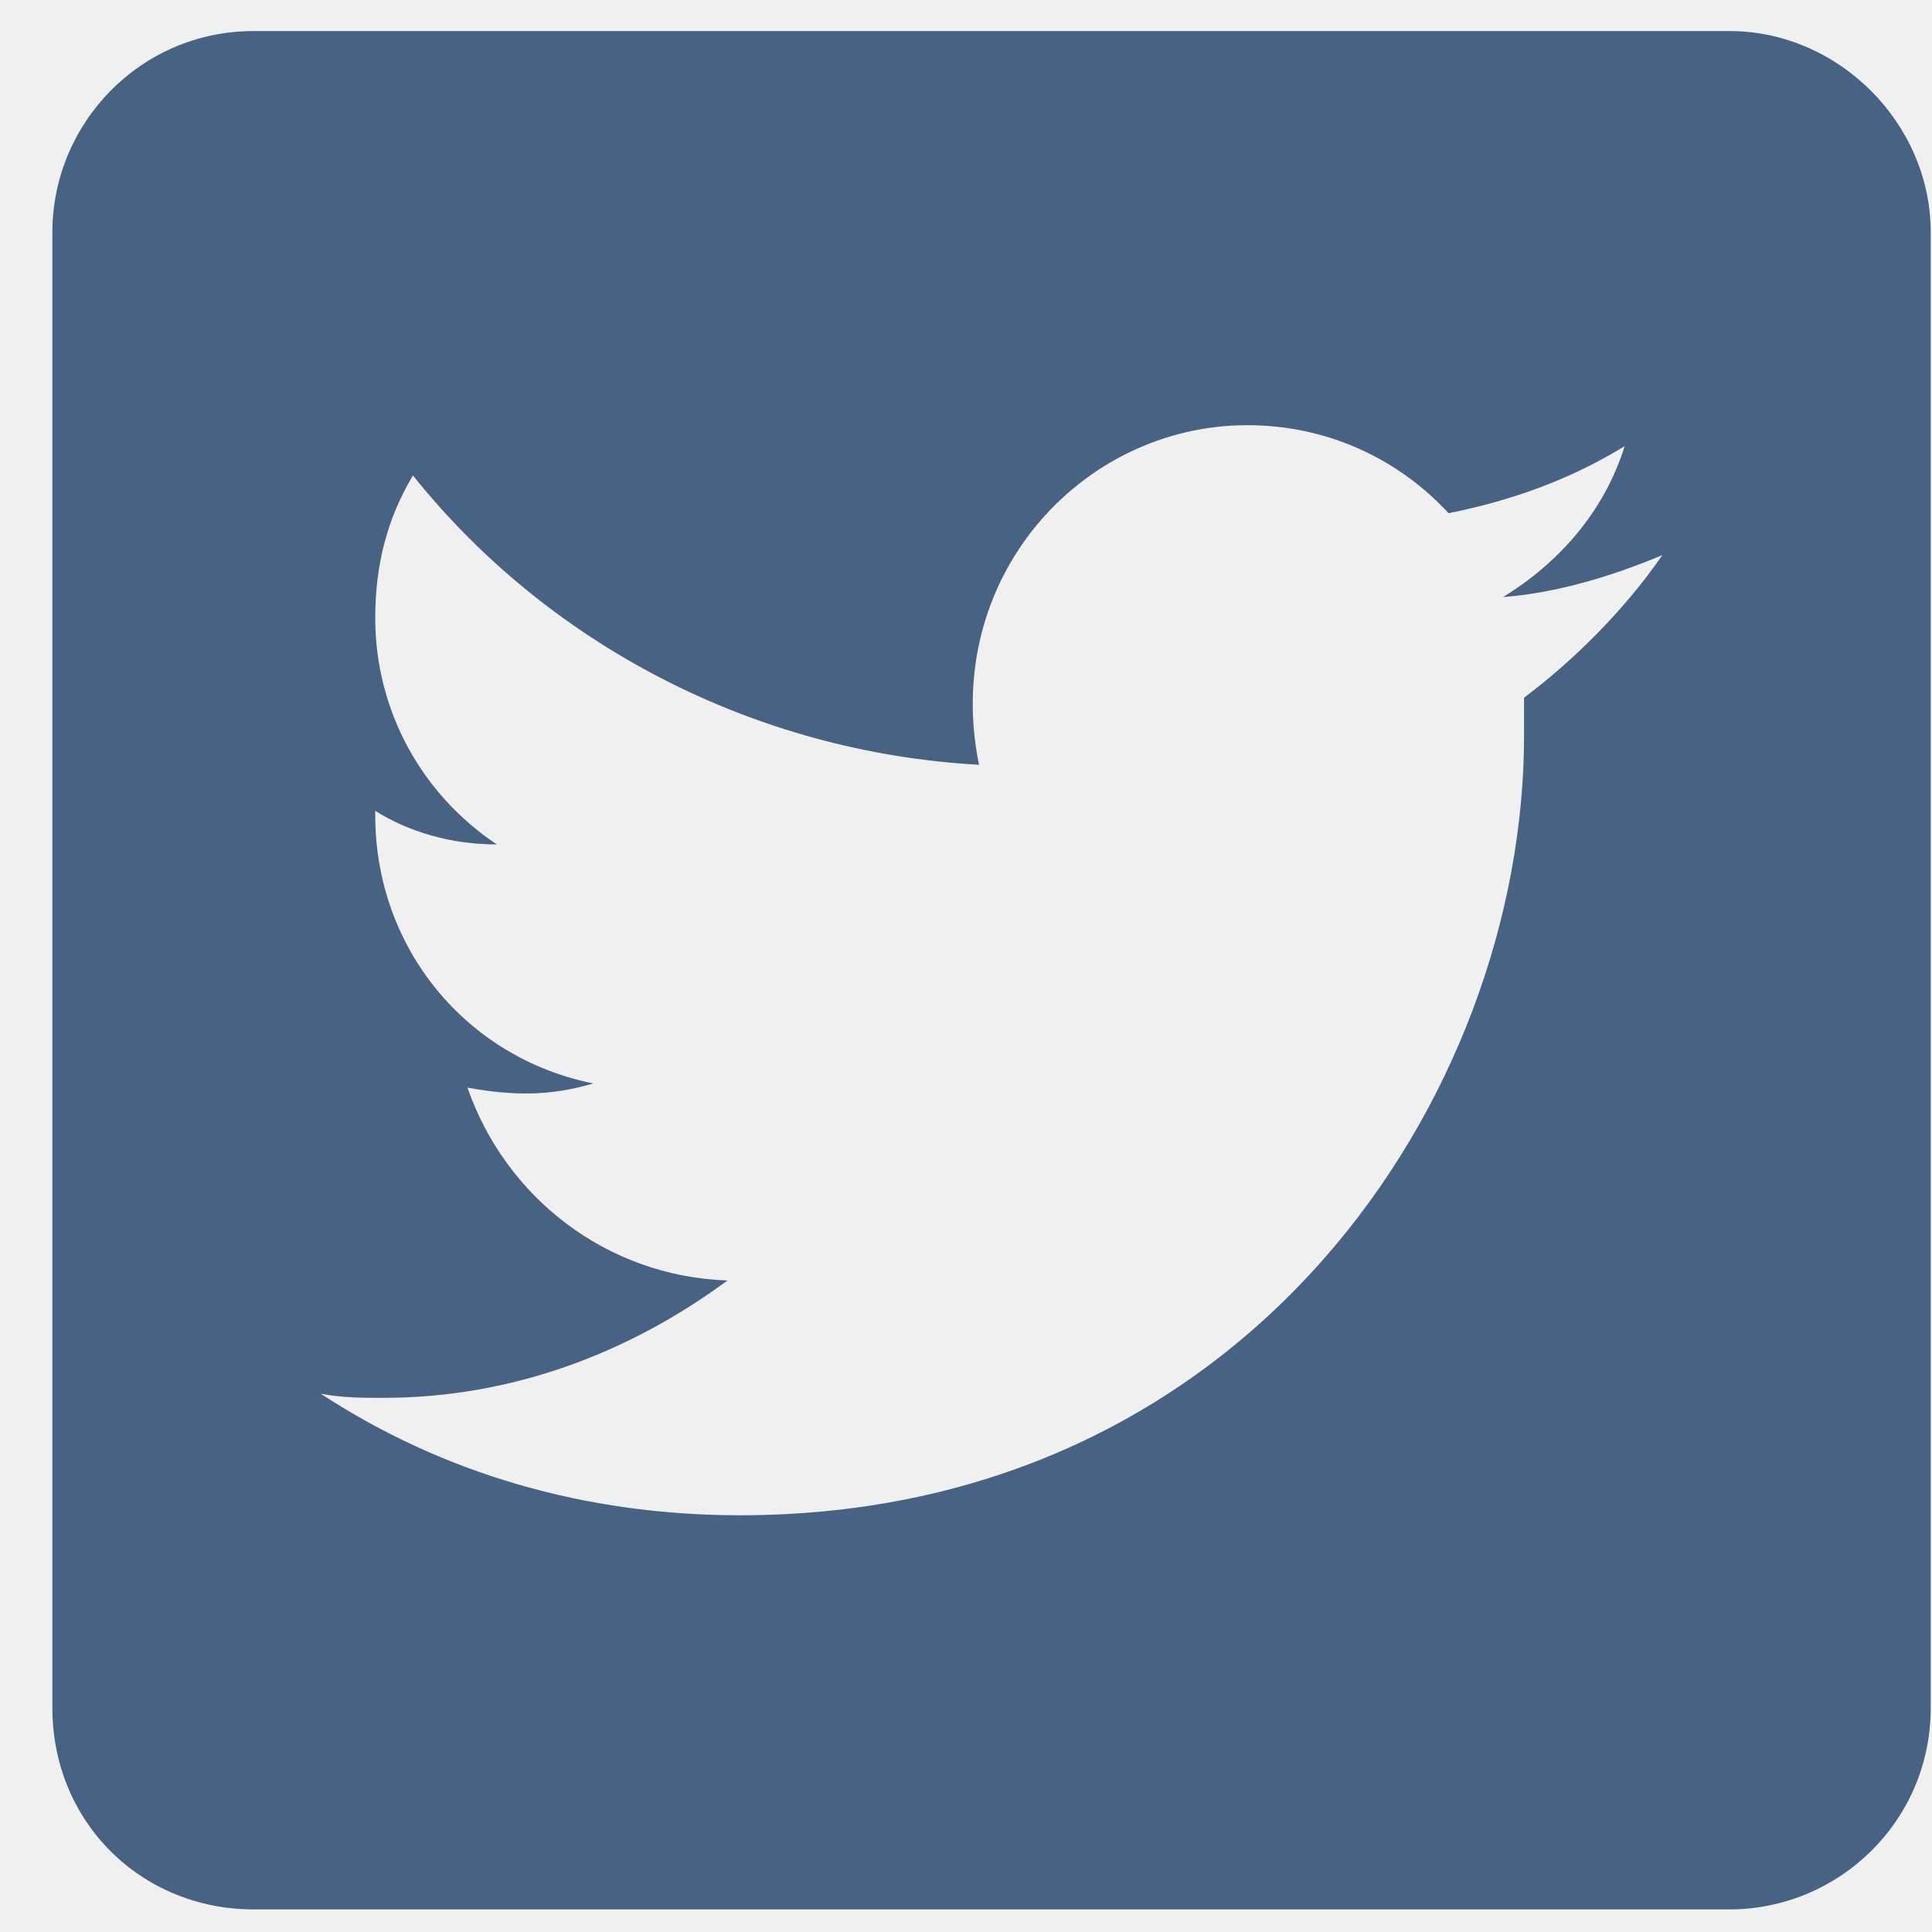
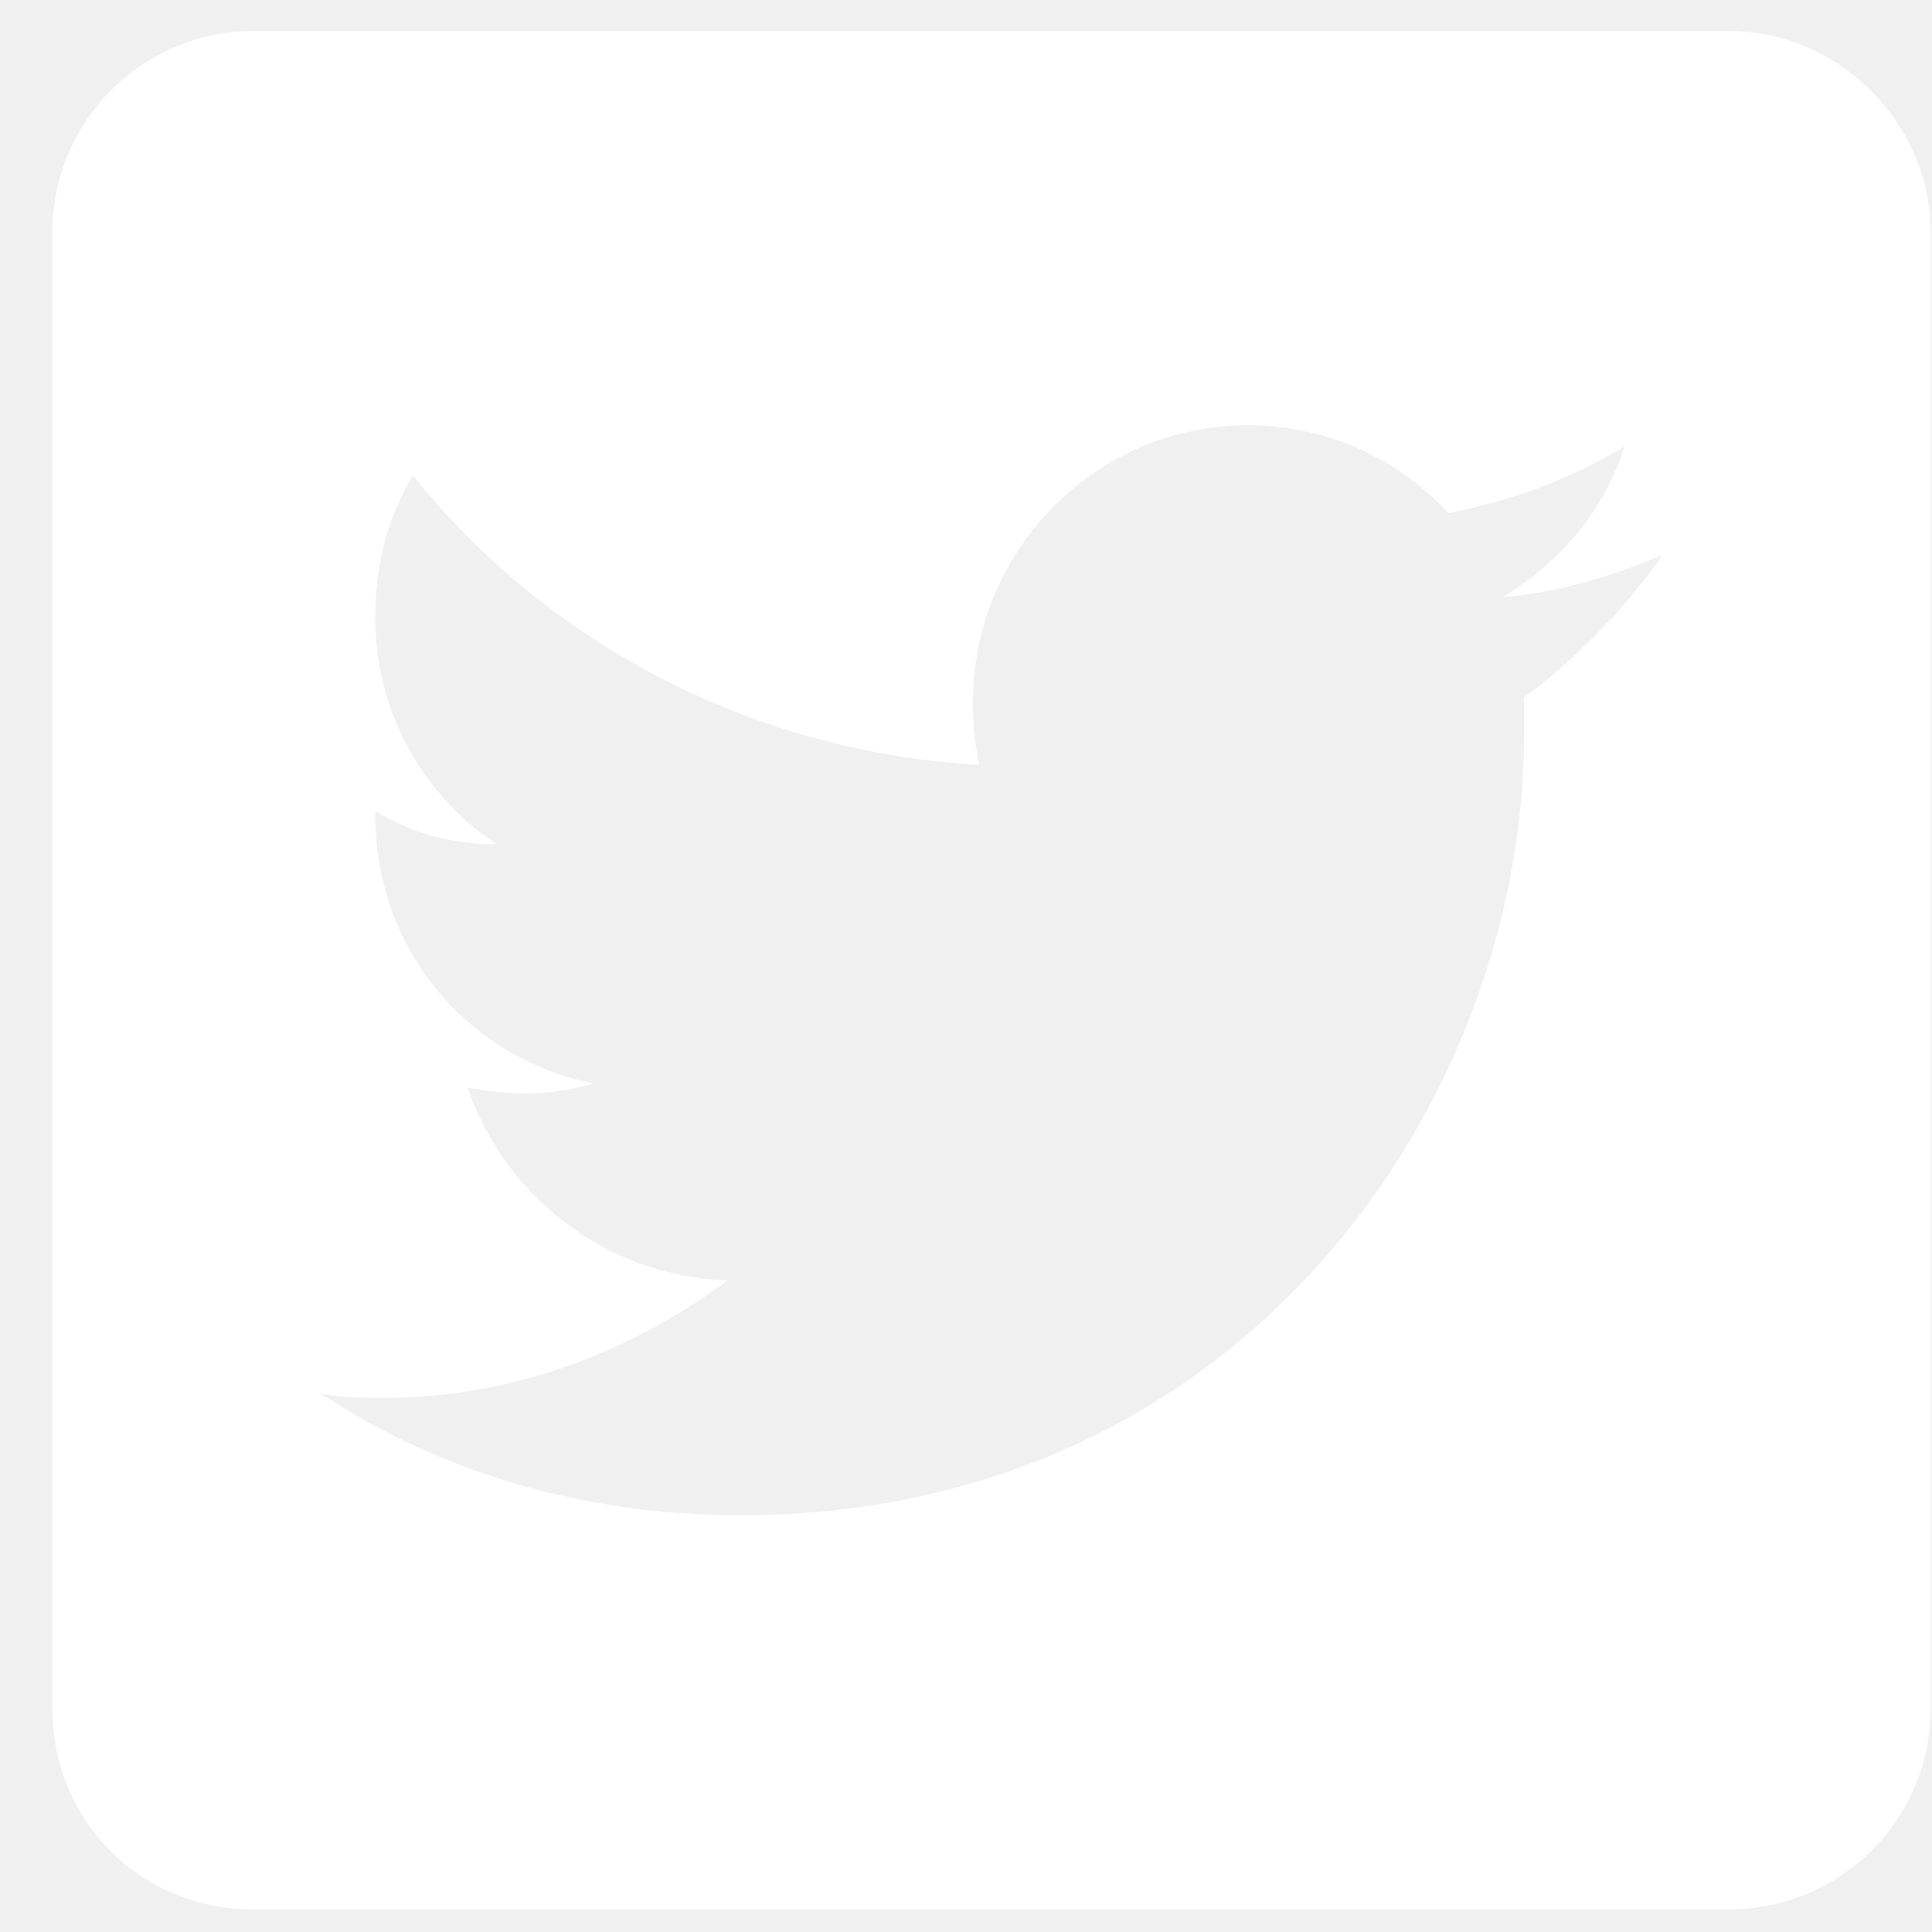
<svg xmlns="http://www.w3.org/2000/svg" width="27" height="27" viewBox="0 0 27 27" fill="none">
-   <path d="M24.17 0.434H3.545C1.963 0.434 0.732 1.723 0.732 3.246V23.871C0.732 25.453 1.963 26.684 3.545 26.684H24.17C25.693 26.684 26.982 25.453 26.982 23.871V3.246C26.982 1.723 25.693 0.434 24.17 0.434ZM21.299 9.75C21.299 9.926 21.299 10.102 21.299 10.278C21.299 15.317 17.432 21.176 10.342 21.176C8.174 21.176 6.182 20.59 4.482 19.477C4.775 19.535 5.068 19.535 5.361 19.535C7.178 19.535 8.818 18.891 10.166 17.895C8.467 17.836 7.061 16.723 6.533 15.2C7.178 15.317 7.705 15.317 8.291 15.141C6.533 14.789 5.244 13.266 5.244 11.391V11.332C5.713 11.625 6.299 11.801 6.943 11.801C5.889 11.098 5.244 9.926 5.244 8.637C5.244 7.875 5.42 7.231 5.771 6.645C7.646 8.989 10.518 10.512 13.682 10.688C13.154 8.11 15.088 5.942 17.432 5.942C18.545 5.942 19.541 6.41 20.244 7.172C21.123 6.996 21.943 6.703 22.705 6.235C22.412 7.172 21.768 7.875 21.006 8.344C21.768 8.285 22.529 8.051 23.232 7.758C22.705 8.52 22.002 9.223 21.299 9.75Z" fill="#486284" />
+   <path d="M24.17 0.434H3.545C1.963 0.434 0.732 1.723 0.732 3.246V23.871C0.732 25.453 1.963 26.684 3.545 26.684H24.17C25.693 26.684 26.982 25.453 26.982 23.871V3.246C26.982 1.723 25.693 0.434 24.17 0.434ZM21.299 9.75C21.299 9.926 21.299 10.102 21.299 10.278C21.299 15.317 17.432 21.176 10.342 21.176C8.174 21.176 6.182 20.59 4.482 19.477C4.775 19.535 5.068 19.535 5.361 19.535C7.178 19.535 8.818 18.891 10.166 17.895C8.467 17.836 7.061 16.723 6.533 15.2C7.178 15.317 7.705 15.317 8.291 15.141C6.533 14.789 5.244 13.266 5.244 11.391V11.332C5.713 11.625 6.299 11.801 6.943 11.801C5.889 11.098 5.244 9.926 5.244 8.637C5.244 7.875 5.42 7.231 5.771 6.645C7.646 8.989 10.518 10.512 13.682 10.688C13.154 8.11 15.088 5.942 17.432 5.942C18.545 5.942 19.541 6.41 20.244 7.172C21.123 6.996 21.943 6.703 22.705 6.235C22.412 7.172 21.768 7.875 21.006 8.344C21.768 8.285 22.529 8.051 23.232 7.758C22.705 8.52 22.002 9.223 21.299 9.75Z" fill="white" />
</svg>
